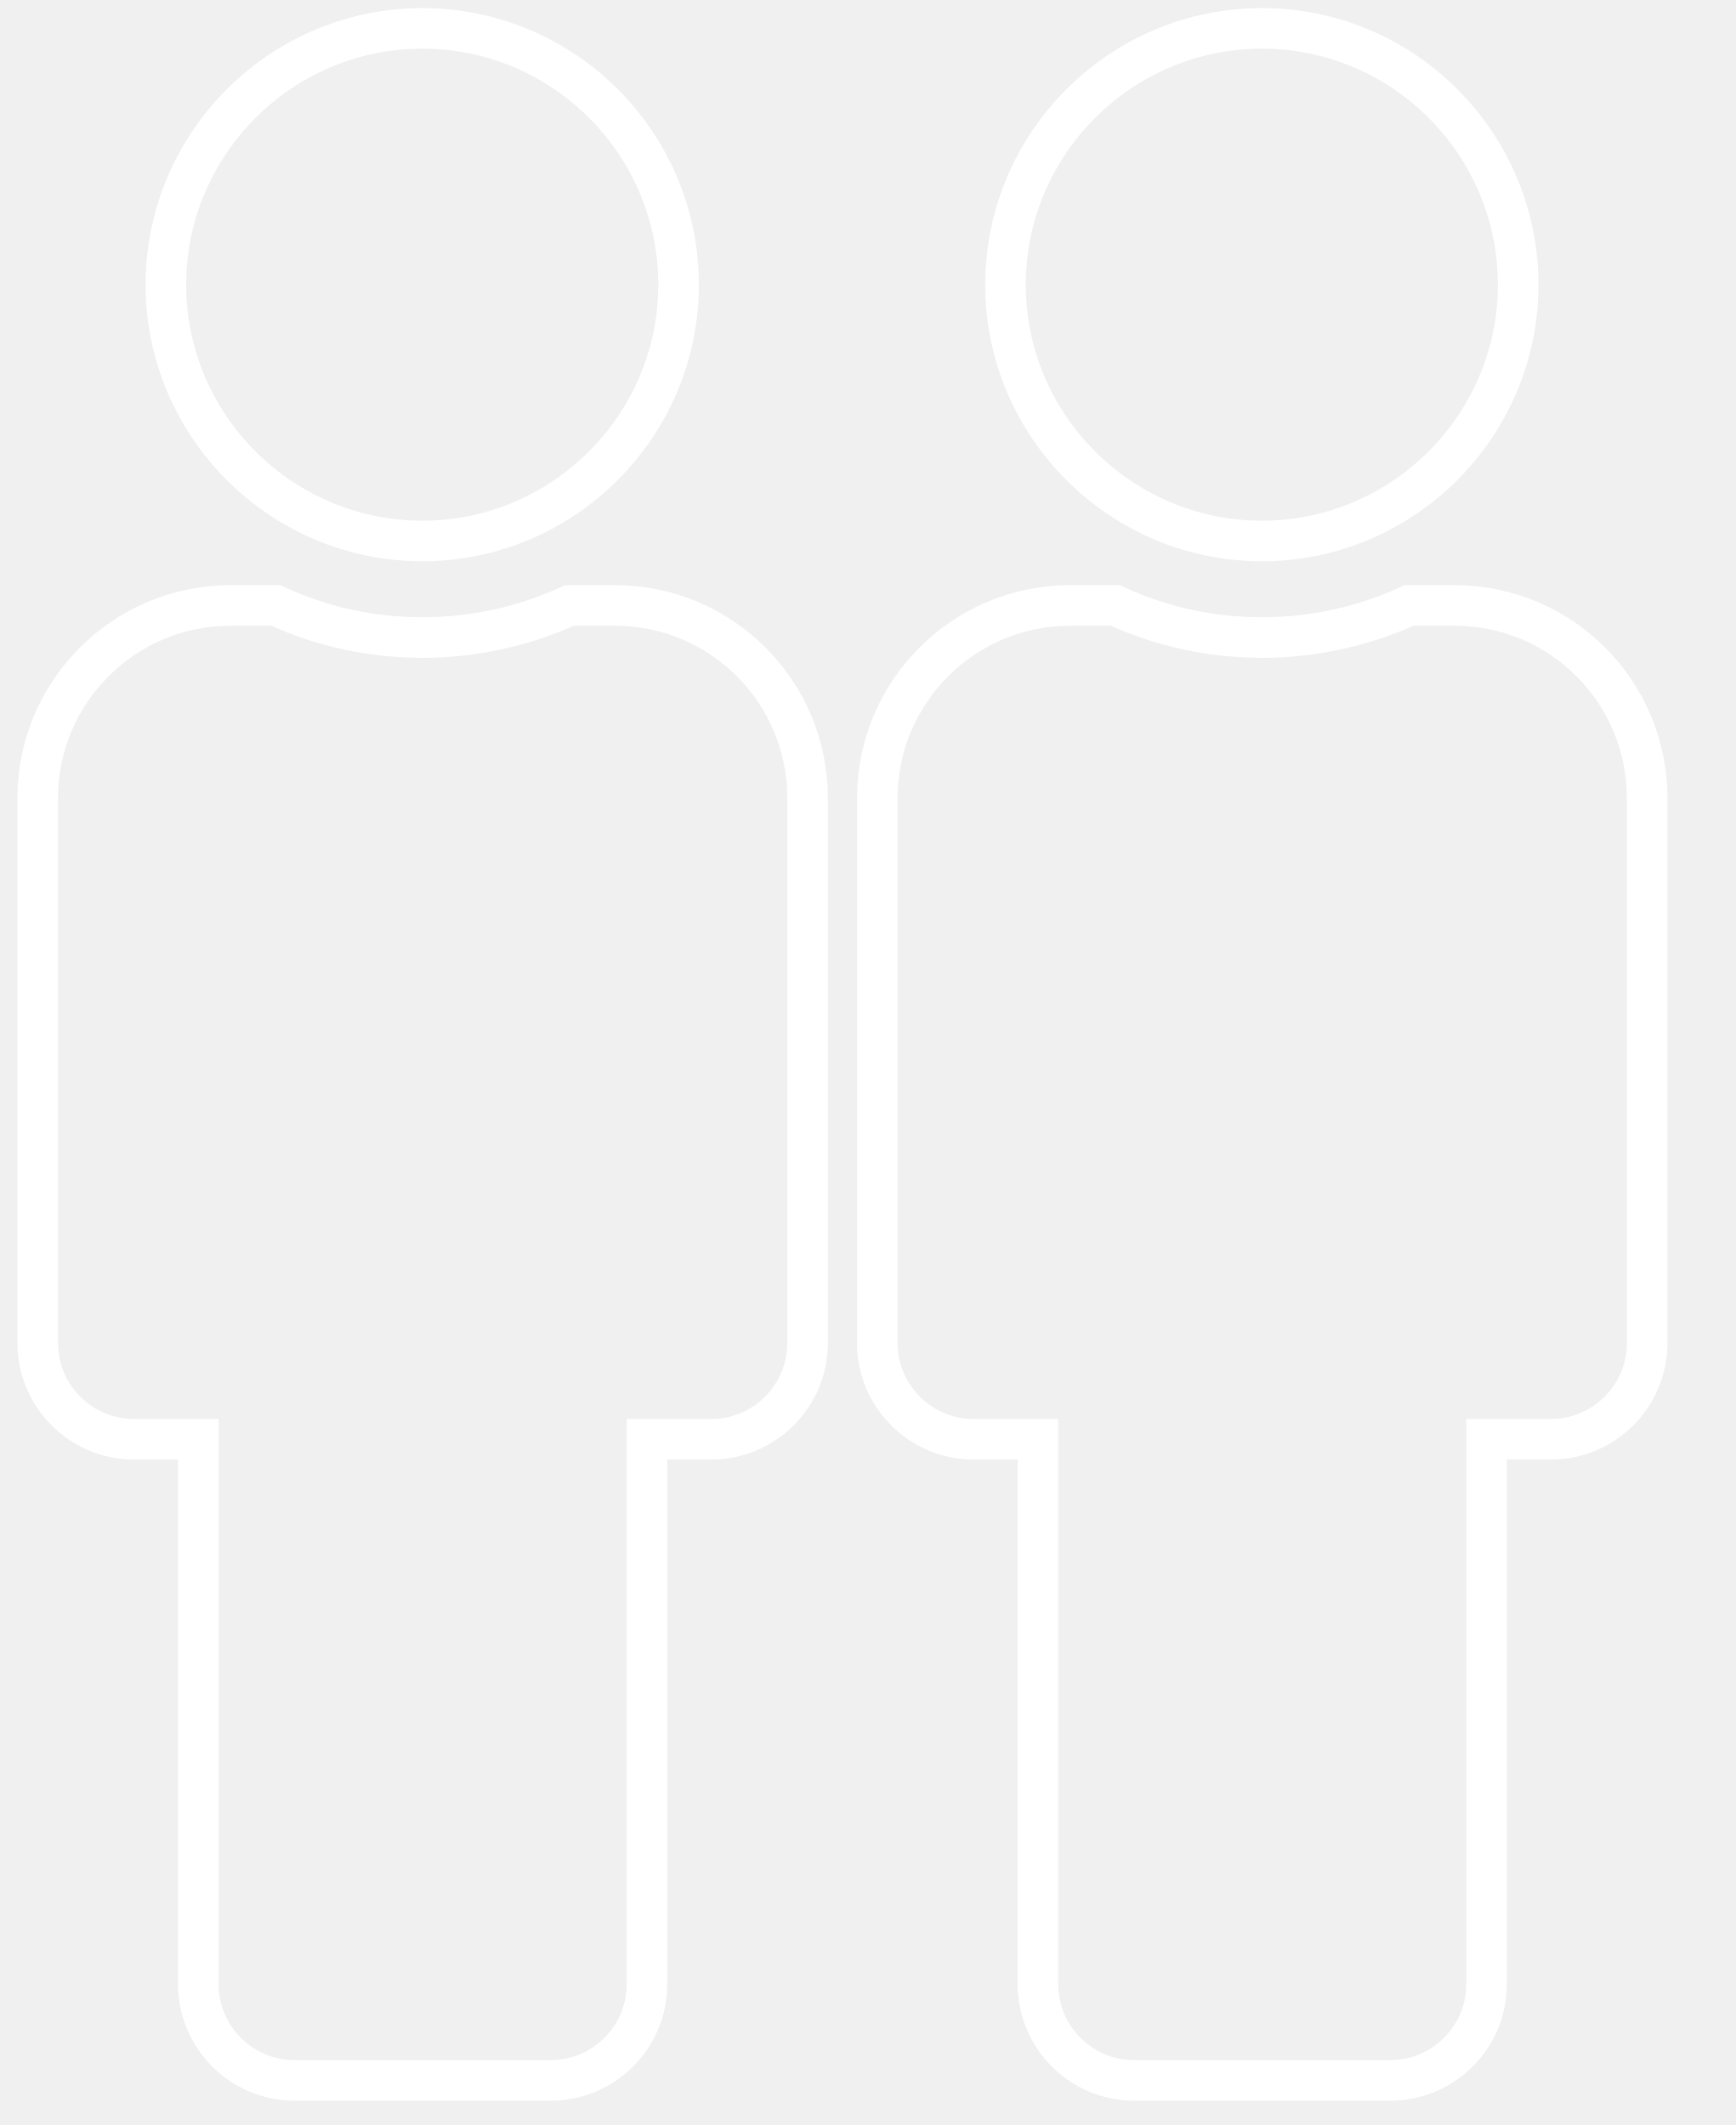
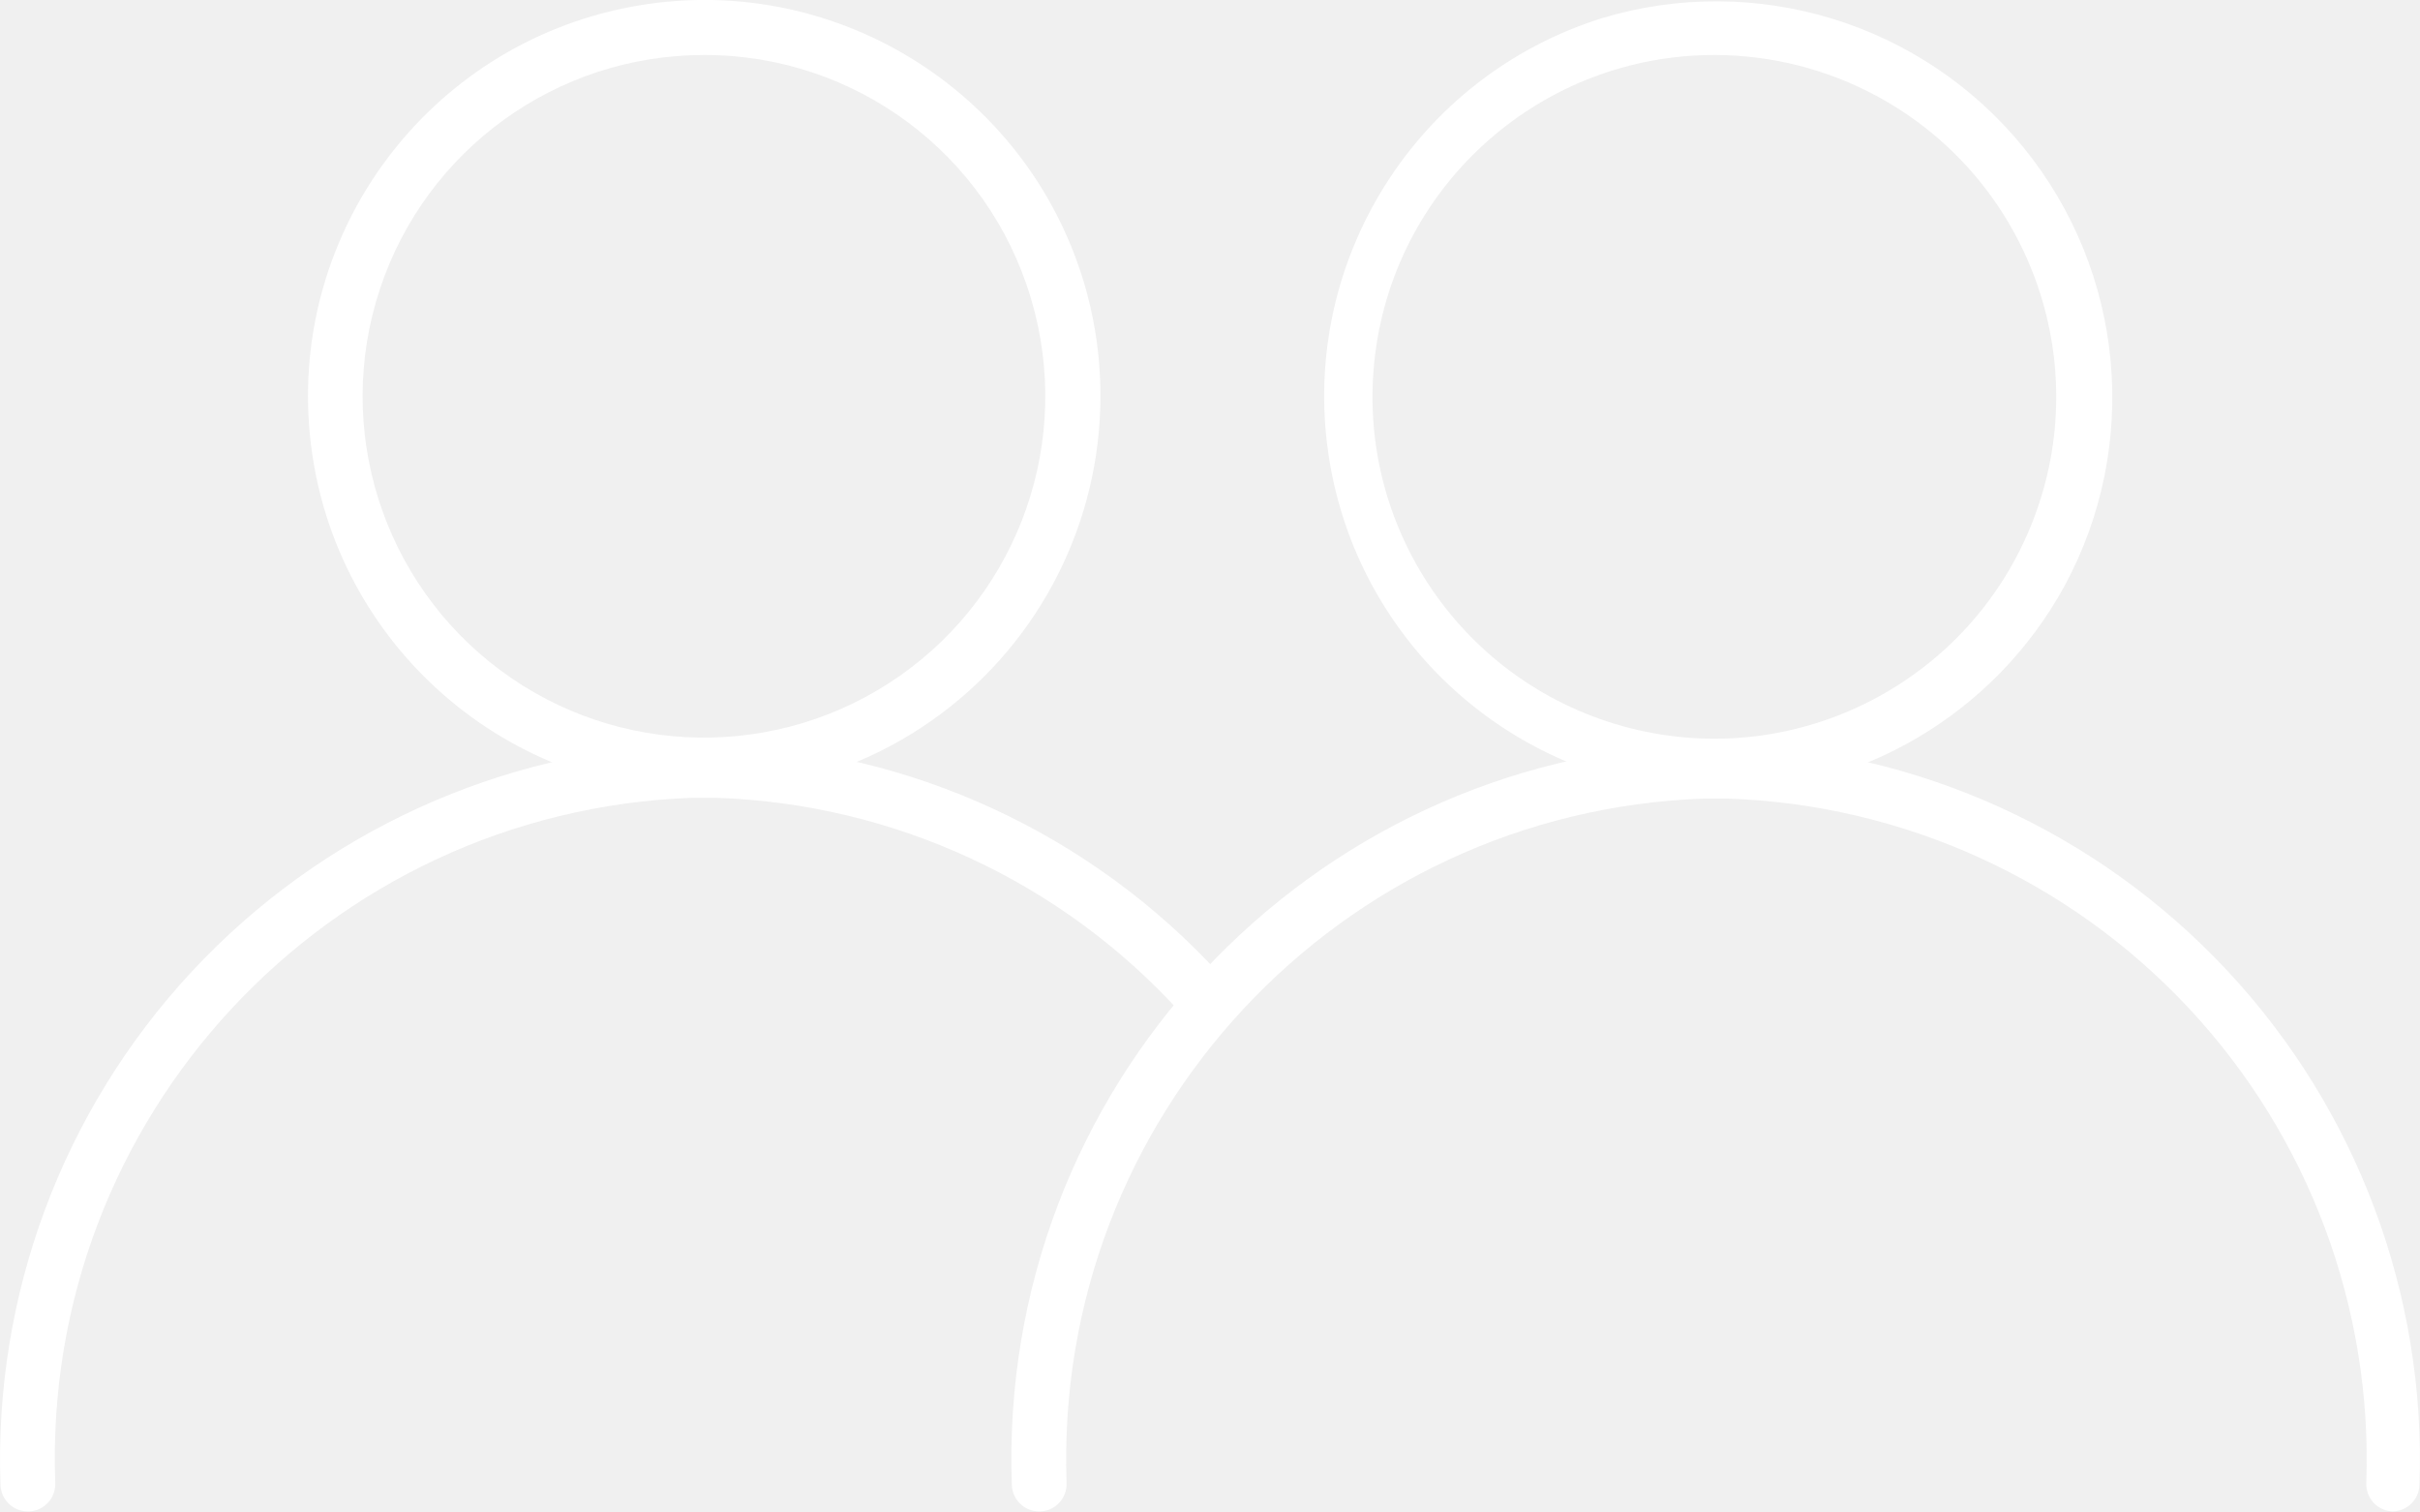
- <svg xmlns="http://www.w3.org/2000/svg" version="1.1" id="Capa_1" focusable="false" x="0px" y="0px" viewBox="0 0 428 524" style="enable-background:new 0 0 428 524;" xml:space="preserve">
-   <style type="text/css">
- 	.st0{fill:none;stroke:#FFFFFF;stroke-width:10;stroke-miterlimit:10;}
- </style>
-   <path class="st0" d="M104.1,7c34.9,0,63.2,28.4,63.2,63.2s-28.4,63.2-63.2,63.2s-63.2-28.4-63.2-63.2S69.3,7,104.1,7 M151.6,149.3  h-11.2c-22.4,10.3-49.1,10.8-72.4,0H56.8c-26.2,0-47.5,21.3-47.5,47.5v134.4c0,13,10.6,23.7,23.7,23.7h15.9v134.4  c0,13,10.6,23.7,23.7,23.7h63.2c13,0,23.7-10.6,23.7-23.7V354.9h15.9c13,0,23.7-10.6,23.7-23.7V196.8  C199.1,170.6,177.9,149.3,151.6,149.3z" />
-   <path class="st0" d="M311.1,7c34.9,0,63.2,28.4,63.2,63.2s-28.4,63.2-63.2,63.2s-63.2-28.4-63.2-63.2S276.3,7,311.1,7 M358.6,149.3  h-11.2c-22.4,10.3-49.1,10.8-72.4,0h-11.2c-26.2,0-47.5,21.3-47.5,47.5v134.4c0,13,10.6,23.7,23.7,23.7h15.9v134.4  c0,13,10.6,23.7,23.7,23.7h63.2c13,0,23.7-10.6,23.7-23.7V354.9h15.9c13,0,23.7-10.6,23.7-23.7V196.8  C406.1,170.6,384.9,149.3,358.6,149.3z" />
+ <svg xmlns="http://www.w3.org/2000/svg" viewBox="0 0 93.73 58.54">
+   <g id="Capa_2" data-name="Capa 2">
+     <g id="Capa_1-2" data-name="Capa 1">
+       <path d="M1.08,58.54a1.06,1.06,0,0,1-1.06-1A27.74,27.74,0,0,1,26.76,28.8h1a27.55,27.55,0,0,1,19.54,9,1.06,1.06,0,0,1-1.57,1.43,25.43,25.43,0,0,0-18-8.33H26.8A25.62,25.62,0,0,0,2.14,57.44a1.06,1.06,0,0,1-1,1.1Z" style="fill:#ffffff" />
+       <path d="M27.26,30.7A15.35,15.35,0,1,1,42,11h0A15.37,15.37,0,0,1,27.26,30.7Zm0-28.57a13.22,13.22,0,1,0,12.67,9.43A13.18,13.18,0,0,0,27.28,2.13Z" style="fill:#ffffff" />
+       <path d="M92.65,58.54h0a1.06,1.06,0,0,1-1-1.1A25.61,25.61,0,0,0,66.9,30.93H66A25.62,25.62,0,0,0,41.31,57.44a1.06,1.06,0,0,1-2.12.08A27.74,27.74,0,0,1,65.92,28.8h1A27.74,27.74,0,0,1,93.71,57.51,1.06,1.06,0,0,1,92.65,58.54Z" style="fill:#ffffff" />
+       <path d="M66.43,30.7a15.35,15.35,0,0,1-4.37-30,15.34,15.34,0,0,1,17.9,22A15.39,15.39,0,0,1,66.43,30.7Zm0-28.57a13.24,13.24,0,1,0,6.26,1.59A13.26,13.26,0,0,0,66.46,2.13Z" style="fill:#ffffff" />
+     </g>
+   </g>
</svg>
